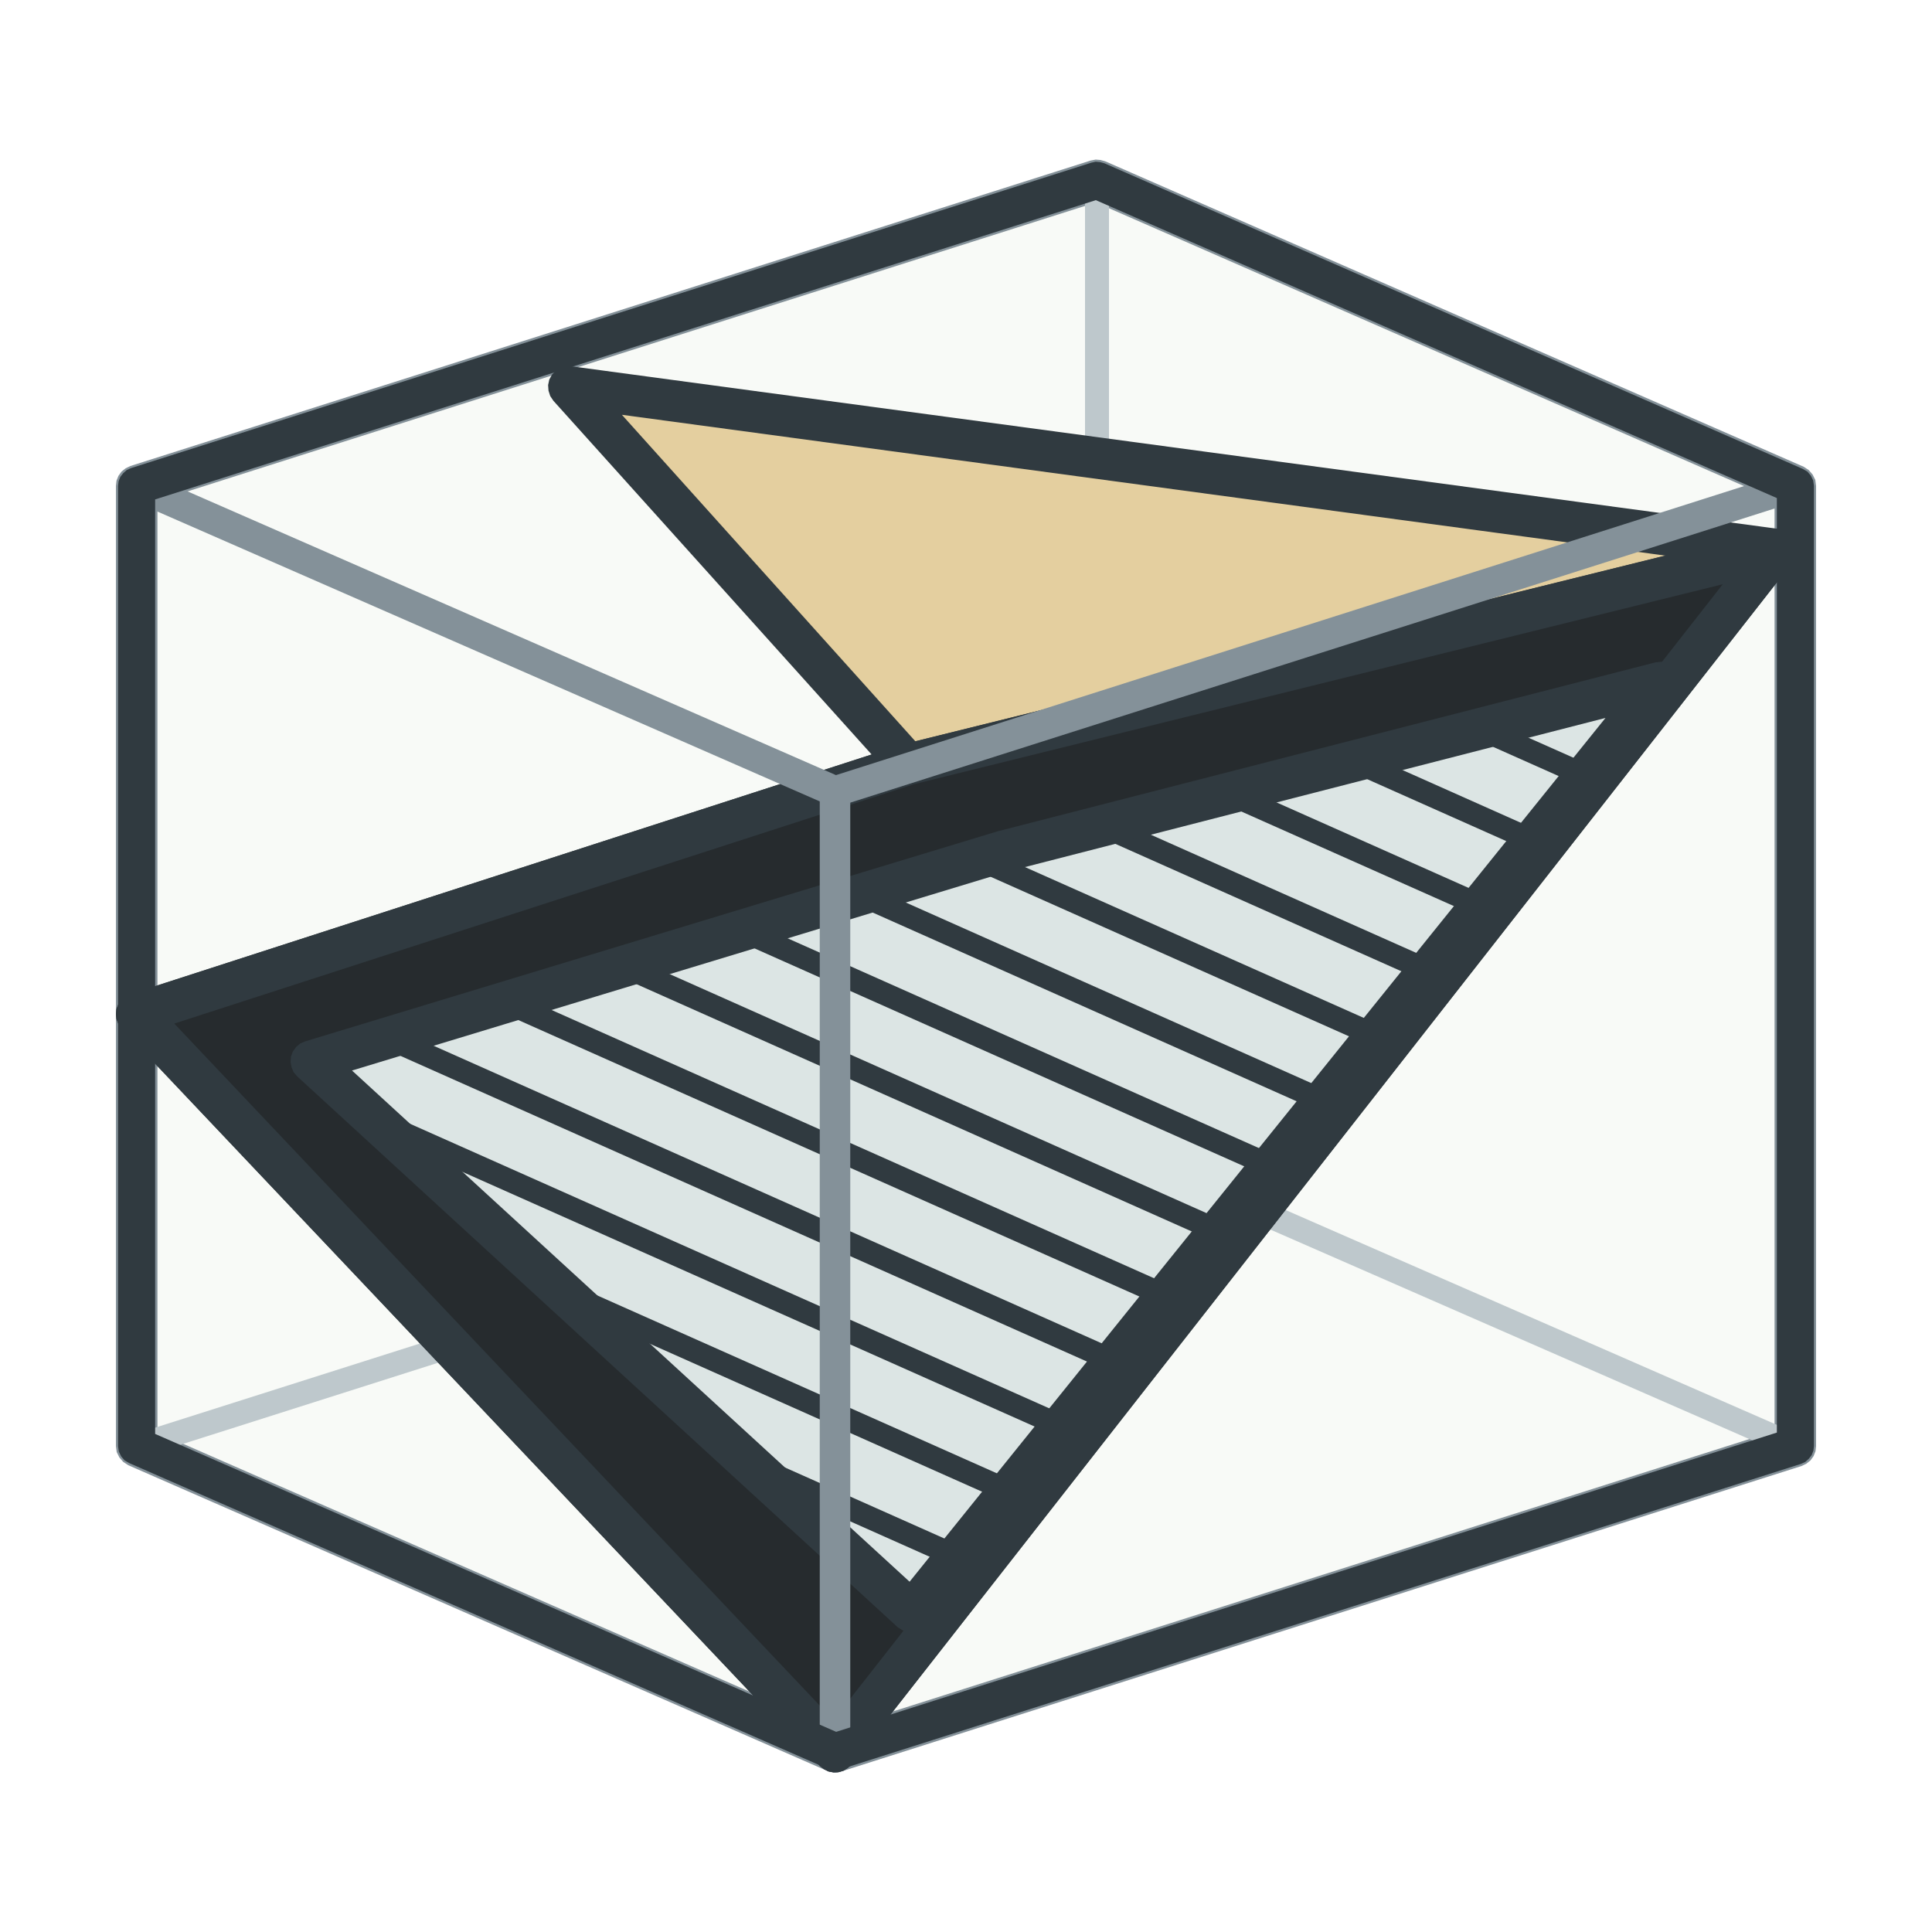
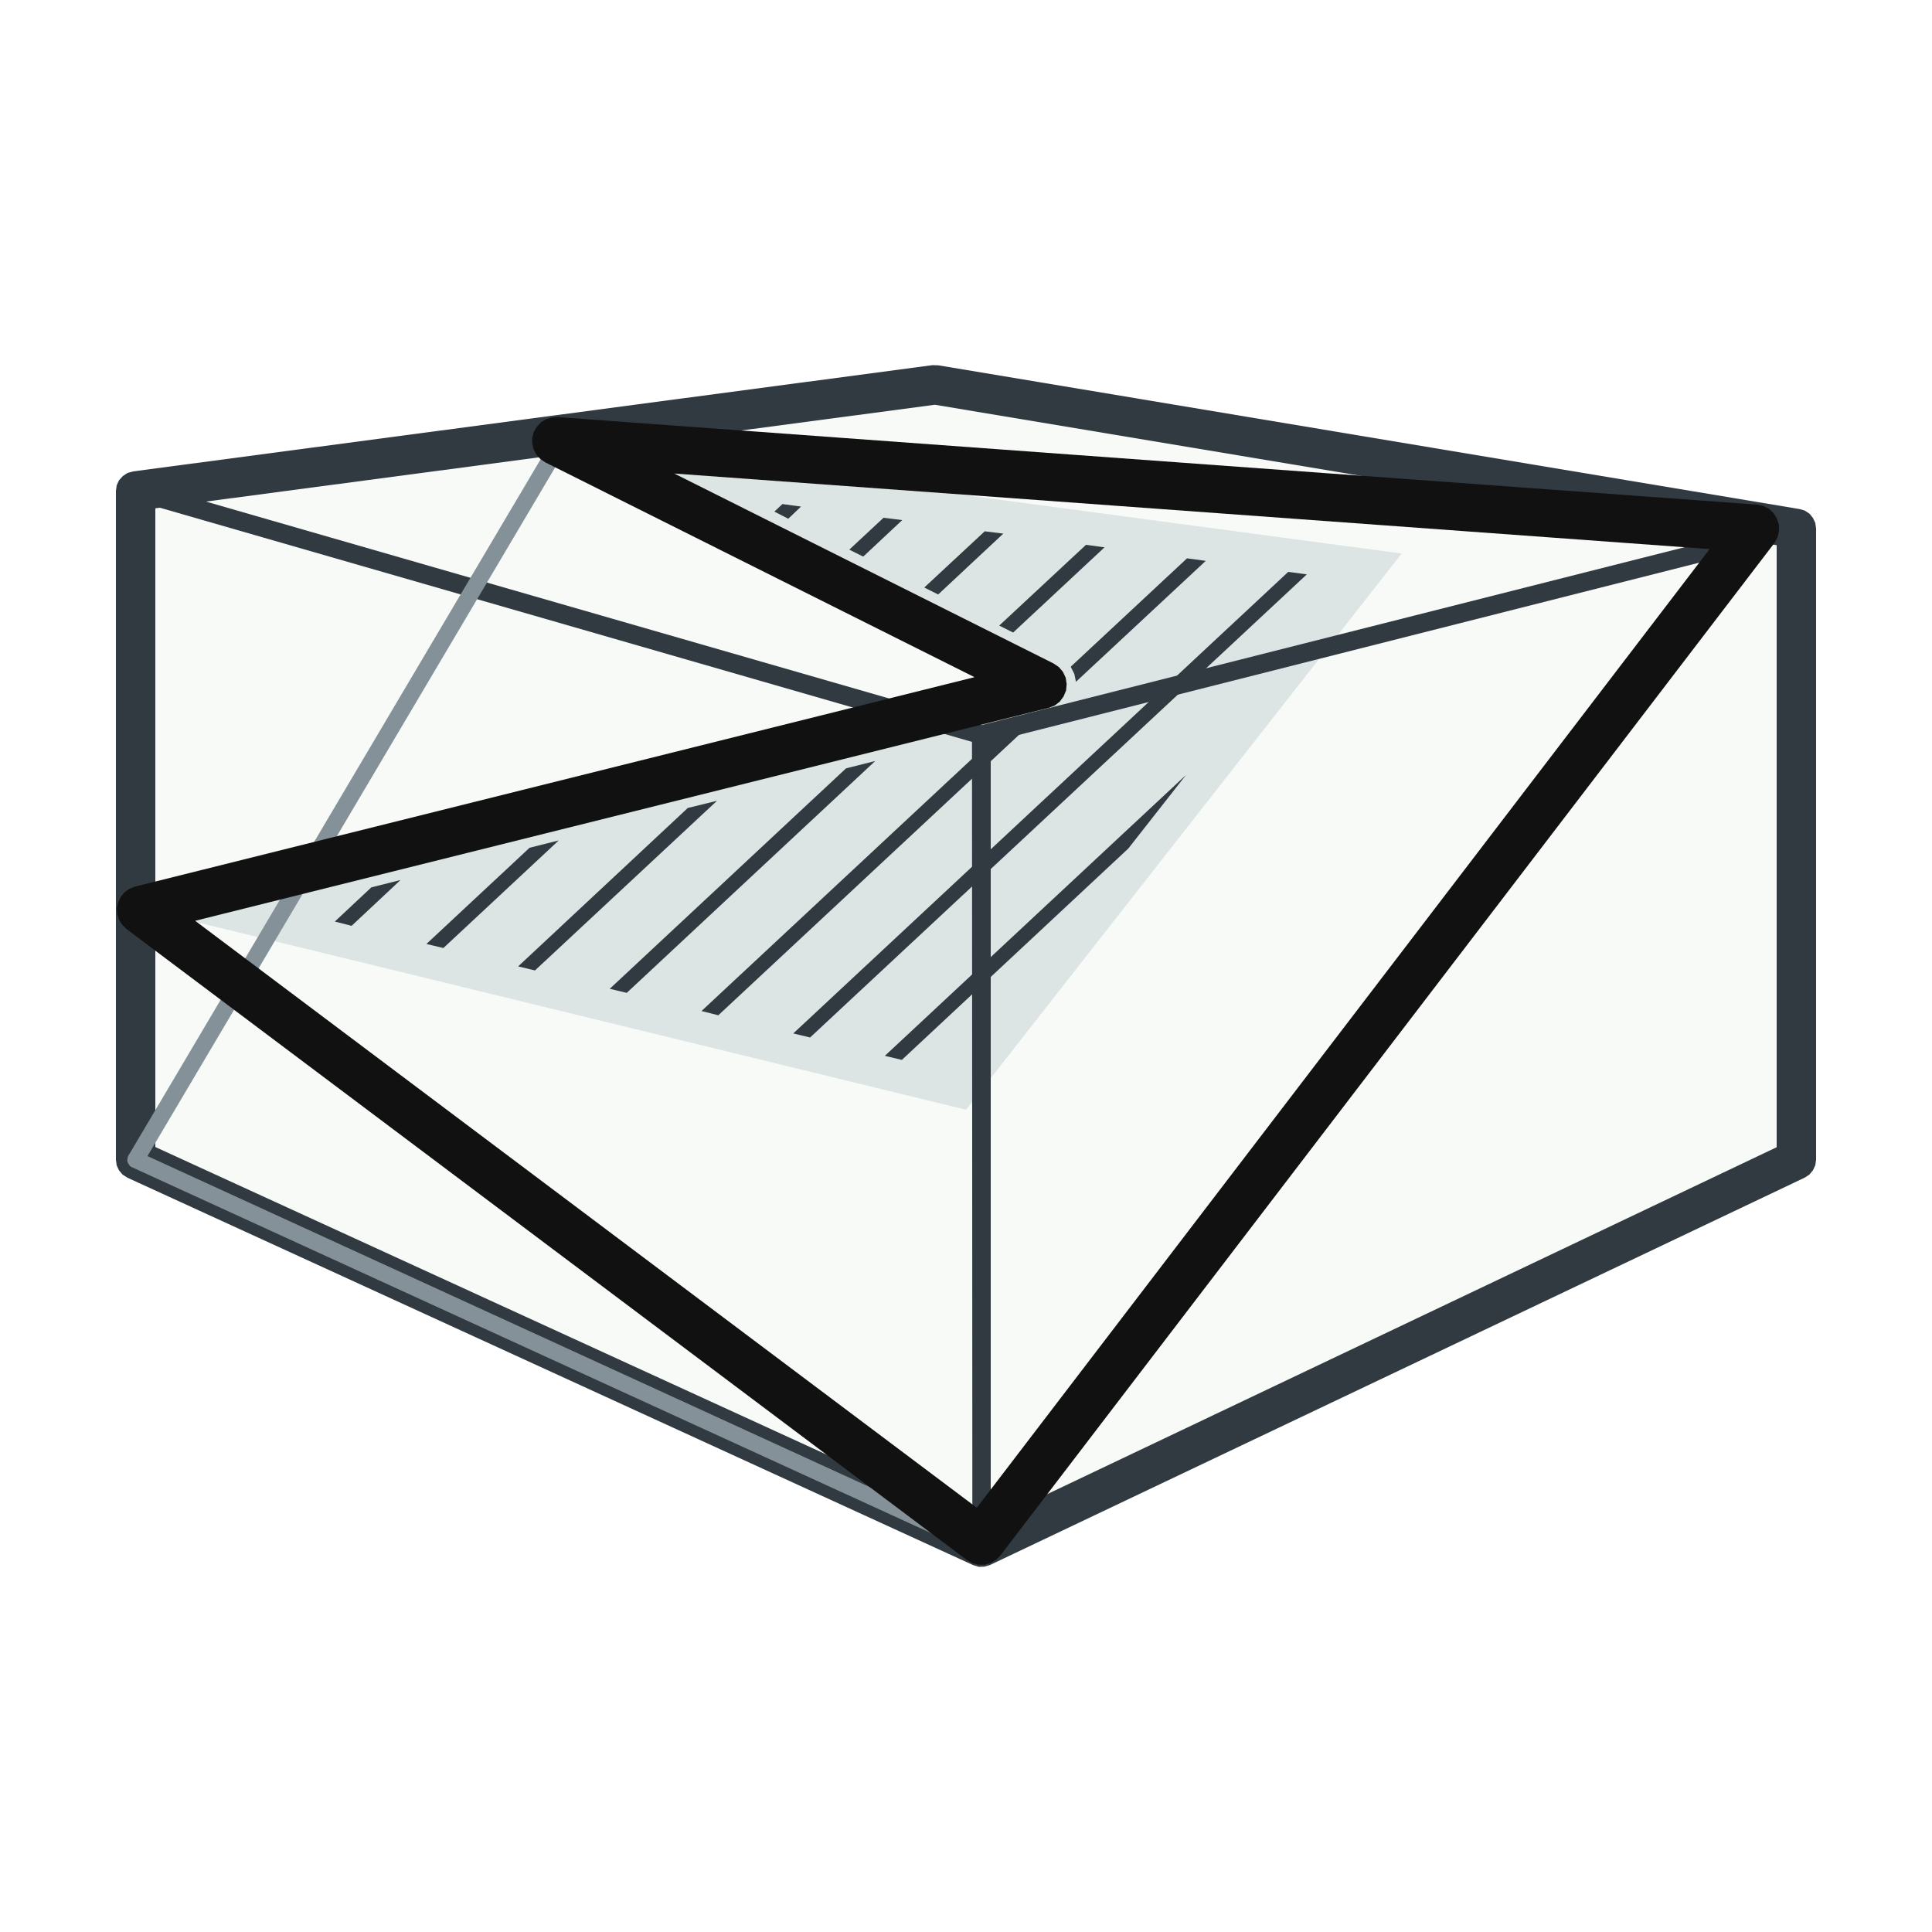
<svg xmlns="http://www.w3.org/2000/svg" viewBox="0 0 1000 1000" role="img" aria-labelledby="title desc">
-   <path fill="#F8FAF7" d="M432.2 906.7 L70.7 748.5 L70.7 251.5 L567.8 93.3 L929.3 251.5 L929.3 748.5 Z" />
-   <path fill="#849199" d="M427.9 916.5 L66.4 758.4 L63.8 756.7 L61.8 754.4 L60.4 751.6 L60.0 748.5 L60.0 251.5 L60.3 248.8 L61.3 246.3 L62.9 244.1 L65.0 242.4 L67.5 241.2 L564.5 83.1 L567.1 82.6 L569.6 82.8 L572.1 83.5 L933.6 241.6 L936.2 243.3 L938.2 245.6 L939.6 248.4 L940.0 251.5 L940.0 748.5 L939.7 751.2 L938.7 753.7 L937.1 755.9 L935.0 757.6 L932.5 758.8 L435.5 916.9 L432.9 917.4 L430.4 917.2 Z M432.8 895.2 L918.5 740.7 L918.5 258.5 L567.2 104.8 L81.5 259.3 L81.5 741.5 Z" />
-   <path fill="#BEC8CC" d="M567.4 597.0 L72.6 754.4 L71.0 754.7 L69.4 754.6 L67.9 754.0 L66.5 753.1 L65.5 751.9 L64.8 750.4 L64.5 748.8 L64.7 747.2 L65.2 745.7 L66.1 744.3 L67.4 743.3 L68.8 742.6 L567.4 584.2 L570.3 584.7 L931.8 742.8 L933.1 743.7 L934.3 744.8 L935.1 746.3 L935.4 747.8 L935.4 749.5 L935.0 751.0 L934.1 752.4 L933.0 753.5 L931.5 754.3 L930.0 754.7 L928.3 754.7 L926.8 754.2 Z" />
-   <path fill="#BEC8CC" d="M574.0 93.3 L574.0 590.4 L573.8 592.0 L573.2 593.5 L572.2 594.8 L570.9 595.8 L569.4 596.4 L567.8 596.6 L566.2 596.4 L564.7 595.8 L563.4 594.8 L562.4 593.5 L561.8 592.0 L561.6 590.4 L561.6 93.3 L561.8 91.7 L562.4 90.2 L563.4 88.9 L564.7 87.9 L566.2 87.3 L567.8 87.1 L569.4 87.3 L570.9 87.9 L572.2 88.9 L573.2 90.2 L573.8 91.7 Z" />
-   <path fill="#C9D3D6" d="M432.2 906.7 L70.7 524.9 L470.2 395.6 L919.3 284.5 Z" />
-   <path fill="#303A40" d="M424.4 914.1 L62.9 532.2 L61.3 530.1 L60.3 527.5 L60.0 524.9 L60.3 522.2 L61.3 519.7 L62.9 517.5 L65.0 515.8 L67.4 514.6 L467.6 385.2 L916.7 274.0 L919.7 273.7 L922.6 274.2 L925.2 275.5 L927.5 277.4 L929.1 279.9 L929.9 282.7 L930.0 285.7 L929.3 288.5 L927.8 291.1 L440.7 913.3 L438.8 915.1 L436.6 916.5 L434.0 917.3 L431.4 917.4 L428.8 916.9 L426.5 915.7 Z M431.4 890.3 L891.7 302.4 L473.1 405.9 L90.2 529.8 Z" />
-   <path fill="#DCE5E4" d="M919.3 284.5 L432.2 906.7 L70.7 524.9 L470.2 395.6 Z" />
-   <path fill="#303A40" d="M926.4 290.0 L439.3 912.2 L437.8 913.8 L435.9 914.9 L433.7 915.6 L431.5 915.7 L429.4 915.2 L427.4 914.3 L425.7 912.9 L64.2 531.1 L62.8 529.2 L62.0 527.1 L61.7 524.9 L62.0 522.6 L62.8 520.5 L64.1 518.7 L65.9 517.2 L67.9 516.3 L468.0 386.8 L917.2 275.7 L919.6 275.4 L922.1 275.9 L924.3 276.9 L926.2 278.6 L927.5 280.6 L928.2 283.0 L928.3 285.5 L927.7 287.9 Z M896.1 299.5 L472.7 404.3 L87.1 529.0 L431.6 892.8 Z" />
-   <path fill="#303A40" d="M902.9 294.3 L904.0 294.9 L896.6 304.4 L884.3 298.9 Z" />
-   <path fill="#303A40" d="M836.8 310.7 L877.5 328.8 L870.0 338.3 L818.3 315.3 Z" />
-   <path fill="#303A40" d="M770.8 327.0 L850.9 362.7 L843.4 372.2 L752.2 331.6 Z" />
-   <path fill="#303A40" d="M704.7 343.4 L824.3 396.6 L816.9 406.2 L686.2 348.0 Z" />
-   <path fill="#303A40" d="M638.7 359.7 L797.8 430.6 L790.3 440.1 L620.1 364.3 Z" />
-   <path fill="#303A40" d="M572.6 376.1 L771.2 464.5 L763.8 474.0 L554.1 380.7 Z" />
-   <path fill="#303A40" d="M506.6 392.4 L744.7 498.4 L737.2 508.0 L488.0 397.0 Z" />
-   <path fill="#303A40" d="M443.6 410.1 L718.1 532.3 L710.6 541.9 L426.9 415.6 Z" />
-   <path fill="#303A40" d="M384.1 429.4 L691.5 566.3 L684.1 575.8 L367.4 434.8 Z" />
-   <path fill="#303A40" d="M324.6 448.7 L665.0 600.2 L657.5 609.7 L307.9 454.1 Z" />
-   <path fill="#303A40" d="M265.1 467.9 L638.4 634.1 L631.0 643.7 L248.4 473.3 Z" />
-   <path fill="#303A40" d="M205.6 487.2 L611.9 668.1 L604.4 677.6 L188.8 492.6 Z" />
-   <path fill="#303A40" d="M146.1 506.4 L585.3 702.0 L577.8 711.5 L129.3 511.8 Z" />
-   <path fill="#303A40" d="M86.5 525.7 L558.7 735.9 L551.3 745.4 L95.0 542.3 L81.0 527.5 Z" />
-   <path fill="#303A40" d="M148.9 599.2 L532.2 769.8 L524.7 779.4 L169.9 621.4 Z" />
-   <path fill="#303A40" d="M223.8 678.3 L505.6 803.8 L498.1 813.3 L244.8 700.5 Z" />
-   <path fill="#303A40" d="M298.6 757.4 L479.1 837.7 L471.6 847.2 L319.7 779.6 Z" />
-   <path fill="#303A40" d="M373.5 836.5 L452.5 871.6 L445.0 881.2 L394.6 858.7 Z" />
-   <path fill="#E4CF9F" d="M919.3 284.5 L470.2 395.6 L294.4 200.2 Z" />
-   <path fill="#303A40" d="M921.9 294.9 L472.8 406.0 L469.9 406.3 L467.0 405.9 L464.4 404.7 L462.2 402.8 L286.4 207.4 L284.8 205.0 L283.9 202.2 L283.7 199.3 L284.3 196.5 L285.7 193.9 L287.7 191.8 L290.1 190.3 L292.9 189.6 L295.8 189.6 L920.8 273.8 L923.4 274.5 L925.7 275.8 L927.7 277.7 L929.1 280.0 L929.9 282.5 L930.0 285.2 L929.5 287.9 L928.3 290.3 L926.6 292.3 L924.4 293.9 Z M862.1 287.6 L321.9 214.7 L473.8 383.7 Z" />
-   <path fill="#262B2E" d="M919.3 284.5 L432.2 906.7 L70.7 524.9 L470.2 395.6 Z M859.7 353.1 L519.4 440.6 L161.1 549.3 L472.0 834.4 Z" />
-   <path fill="#303A40" d="M927.8 291.1 L440.7 913.3 L438.8 915.1 L436.6 916.5 L434.0 917.3 L431.4 917.4 L428.8 916.9 L426.5 915.7 L424.4 914.1 L62.9 532.2 L61.3 530.1 L60.3 527.5 L60.0 524.9 L60.3 522.2 L61.3 519.7 L62.9 517.5 L65.0 515.8 L67.4 514.6 L467.6 385.2 L916.7 274.0 L919.7 273.7 L922.6 274.2 L925.2 275.5 L927.5 277.4 L929.1 279.9 L929.9 282.7 L930.0 285.7 L929.3 288.5 Z M467.6 844.1 L464.7 842.3 L153.9 557.2 L152.0 555.0 L150.9 552.4 L150.4 549.7 L150.6 546.9 L151.6 544.2 L153.3 541.9 L155.4 540.1 L158.0 539.0 L516.3 430.3 L857.0 342.8 L860.3 342.5 L891.7 302.4 L473.1 405.9 L90.2 529.8 L431.4 890.3 Z M831.0 371.6 L522.3 450.9 L182.2 554.1 L470.8 818.7 Z" />
-   <path fill="#849199" d="M429.1 416.9 L67.6 258.7 L65.8 257.7 L64.4 256.2 L63.4 254.4 L62.9 252.4 L62.9 250.3 L63.5 248.3 L64.6 246.5 L66.0 245.1 L67.9 244.1 L69.9 243.6 L71.9 243.7 L73.9 244.2 L432.7 401.2 L926.9 243.9 L928.9 243.6 L931.0 243.8 L932.9 244.5 L934.6 245.6 L935.9 247.2 L936.8 249.1 L937.2 251.1 L937.0 253.2 L936.3 255.1 L935.1 256.8 L933.5 258.1 L931.7 259.0 L434.6 417.2 L432.8 417.5 L430.9 417.4 Z" />
-   <path fill="#849199" d="M424.3 906.7 L424.3 409.6 L424.6 407.6 L425.4 405.7 L426.6 404.0 L428.3 402.8 L430.2 402.0 L432.2 401.7 L434.3 402.0 L436.2 402.8 L437.8 404.0 L439.1 405.7 L439.9 407.6 L440.1 409.6 L440.1 906.7 L439.9 908.7 L439.1 910.6 L437.8 912.3 L436.2 913.5 L434.3 914.3 L432.2 914.6 L430.2 914.3 L428.3 913.5 L426.6 912.3 L425.4 910.6 L424.6 908.7 Z" />
-   <path fill="#303A40" d="M66.9 757.3 L64.5 755.9 L62.7 753.8 L61.5 751.3 L61.1 748.5 L61.1 251.5 L61.4 249.1 L62.3 246.8 L63.8 244.9 L65.6 243.3 L67.8 242.3 L564.9 84.2 L567.1 83.7 L569.4 83.9 L571.6 84.5 L933.1 242.7 L935.5 244.1 L937.3 246.2 L938.5 248.7 L938.9 251.5 L938.9 748.5 L938.6 750.9 L937.7 753.2 L936.2 755.1 L934.4 756.7 L932.2 757.7 L435.1 915.8 L432.9 916.3 L430.6 916.1 L428.4 915.5 Z M80.3 742.2 L432.8 896.4 L919.7 741.5 L919.7 257.8 L567.2 103.6 L80.3 258.5 Z" />
+   <path fill="#F8FAF7" d="M70.2 254.1 L484.1 199.1 L929.8 273.6 L929.8 600.3 L508.0 800.9 L70.2 600.3 Z" />
+   <path fill="#303A40" d="M60.0 254.1 L60.4 251.2 L61.6 248.6 L63.6 246.4 L66.0 244.8 L68.9 244.0 L482.7 189.0 L485.8 189.1 L931.5 263.5 L934.2 264.3 L936.6 265.9 L938.4 268.1 L939.6 270.7 L940.0 273.6 L940.0 600.3 L939.6 603.1 L938.4 605.7 L936.6 607.9 L934.2 609.5 L512.3 810.1 L509.5 810.9 L506.6 811.0 L503.7 810.1 L66.0 609.6 L63.5 608.0 L61.6 605.8 L60.4 603.2 L60.0 600.3 Z M80.4 263.1 L80.4 593.7 L507.9 789.6 L919.6 593.8 L919.6 282.2 L483.9 209.5 Z" />
+   <path fill="#DCE5E4" d="M290.4 228.3 L725.5 286.5 L500.0 574.4 L75.5 470.9 L539.8 354.4 Z" />
+   <path fill="#303A40" d="M584.0 439.2 L466.8 548.6 L458.0 546.5 L613.9 401.1 Z" />
+   <path fill="#303A40" d="M676.4 297.3 L419.3 537.0 L410.6 534.9 L666.8 296.0 Z" />
+   <path fill="#303A40" d="M624.1 290.3 L556.9 352.9 L556.1 348.9 L554.2 345.1 L614.4 289.0 Z M534.9 373.4 L371.8 525.5 L363.1 523.3 L519.8 377.2 Z" />
+   <path fill="#303A40" d="M571.7 283.3 L524.4 327.4 L517.2 323.8 L562.1 282.0 Z M453.0 393.9 L324.4 513.9 L315.6 511.8 L437.9 397.7 Z" />
+   <path fill="#303A40" d="M519.3 276.2 L485.6 307.7 L478.4 304.1 L509.7 275.0 Z M371.1 414.5 L276.9 502.3 L268.2 500.2 L356.0 418.2 Z" />
+   <path fill="#303A40" d="M467.0 269.2 L446.8 288.1 L439.6 284.5 L457.3 268.0 Z M289.2 435.0 L229.5 490.7 L220.7 488.6 L274.1 438.8 Z" />
+   <path fill="#303A40" d="M414.6 262.2 L408.0 268.5 L400.8 264.8 L405.0 260.9 Z M207.3 455.5 L182.0 479.2 L173.3 477.0 L192.2 459.3 Z" />
+   <path fill="#303A40" d="M64.3 254.1 L64.5 252.5 L65.2 250.9 L66.4 249.7 L67.8 248.7 L69.4 248.3 L483.3 193.3 L485.1 193.3 L930.8 267.7 L932.3 268.2 L933.7 269.1 L934.8 270.4 L935.5 271.9 L935.7 273.6 L935.7 600.3 L935.5 601.9 L934.8 603.4 L933.7 604.7 L932.3 605.6 L510.5 806.2 L508.9 806.7 L507.1 806.7 L505.5 806.2 L67.7 605.7 L66.3 604.8 L65.2 603.5 L64.5 602.0 L64.3 600.3 Z M76.1 259.3 L76.1 596.5 L507.9 794.3 L923.9 596.6 L923.9 278.6 L484.0 205.1 Z" />
+   <path fill="#303A40" d="M506.6 385.0 L68.9 258.8 L66.7 257.5 L66.0 256.5 L65.4 254.1 L65.6 252.8 L66.1 251.6 L67.9 249.9 L70.3 249.3 L71.5 249.5 L508.0 375.3 L928.6 268.9 L931.1 268.9 L932.3 269.4 L934.0 271.2 L934.5 272.4 L934.6 273.6 L933.9 276.0 L933.2 277.0 L931.0 278.2 L509.1 385.0 Z" />
+   <path fill="#303A40" d="M503.3 802.1 L503.1 380.3 L503.8 377.9 L504.5 376.9 L506.7 375.6 L508.0 375.5 L510.4 376.1 L511.4 376.9 L512.6 379.1 L512.8 380.3 L512.8 800.9 L512.6 802.1 L511.4 804.3 L510.4 805.0 L508.0 805.7 L505.5 805.0 L504.5 804.3 Z" />
+   <path fill="#849199" d="M66.5 598.1 L286.7 226.1 L288.3 224.5 L289.3 224.1 L290.5 224.0 L292.6 224.6 L294.2 226.2 L294.6 227.2 L294.5 229.4 L294.1 230.5 L73.9 602.5 L73.2 603.4 L71.3 604.5 L70.2 604.6 L68.0 604.0 L67.1 603.3 L66.0 601.4 L65.9 600.2 Z" />
+   <path fill="#849199" d="M507.2 805.1 L68.4 604.2 L67.5 603.6 L66.2 601.8 L65.9 600.7 L66.3 598.5 L66.9 597.5 L68.7 596.3 L69.8 596.0 L72.0 596.4 L509.7 797.0 L511.5 798.4 L512.0 799.4 L512.2 800.5 L511.9 802.6 L511.3 803.6 L509.5 804.9 Z" />
+   <path fill="#111111" d="M288.7 215.9 L909.5 261.2 L912.7 261.9 L915.7 263.4 L918.1 265.7 L919.8 268.5 L920.8 271.7 L920.8 275.0 L920.0 278.2 L918.4 281.1 L517.8 805.1 L515.5 807.4 L512.7 809.0 L509.6 809.9 L506.4 809.9 L503.3 809.1 L500.5 807.5 L65.4 480.8 L63.2 478.6 L61.6 476.0 L60.7 473.0 L60.5 470.0 L61.2 466.9 L62.5 464.2 L64.5 461.8 L67.0 460.0 L69.9 458.9 L504.4 350.5 L282.2 239.3 L279.7 237.6 L277.6 235.3 L276.2 232.6 L275.5 229.6 L275.5 226.5 L276.3 223.5 L277.9 220.9 L280.0 218.6 L282.6 217.0 L285.6 216.1 Z M349.0 245.1 L545.3 343.4 L548.1 345.3 L550.2 347.8 L551.6 350.8 L552.1 354.1 L551.8 357.4 L550.5 360.5 L548.5 363.2 L545.9 365.2 L542.8 366.4 L101.0 476.6 L505.6 780.4 L884.9 284.2 Z" />
</svg>
